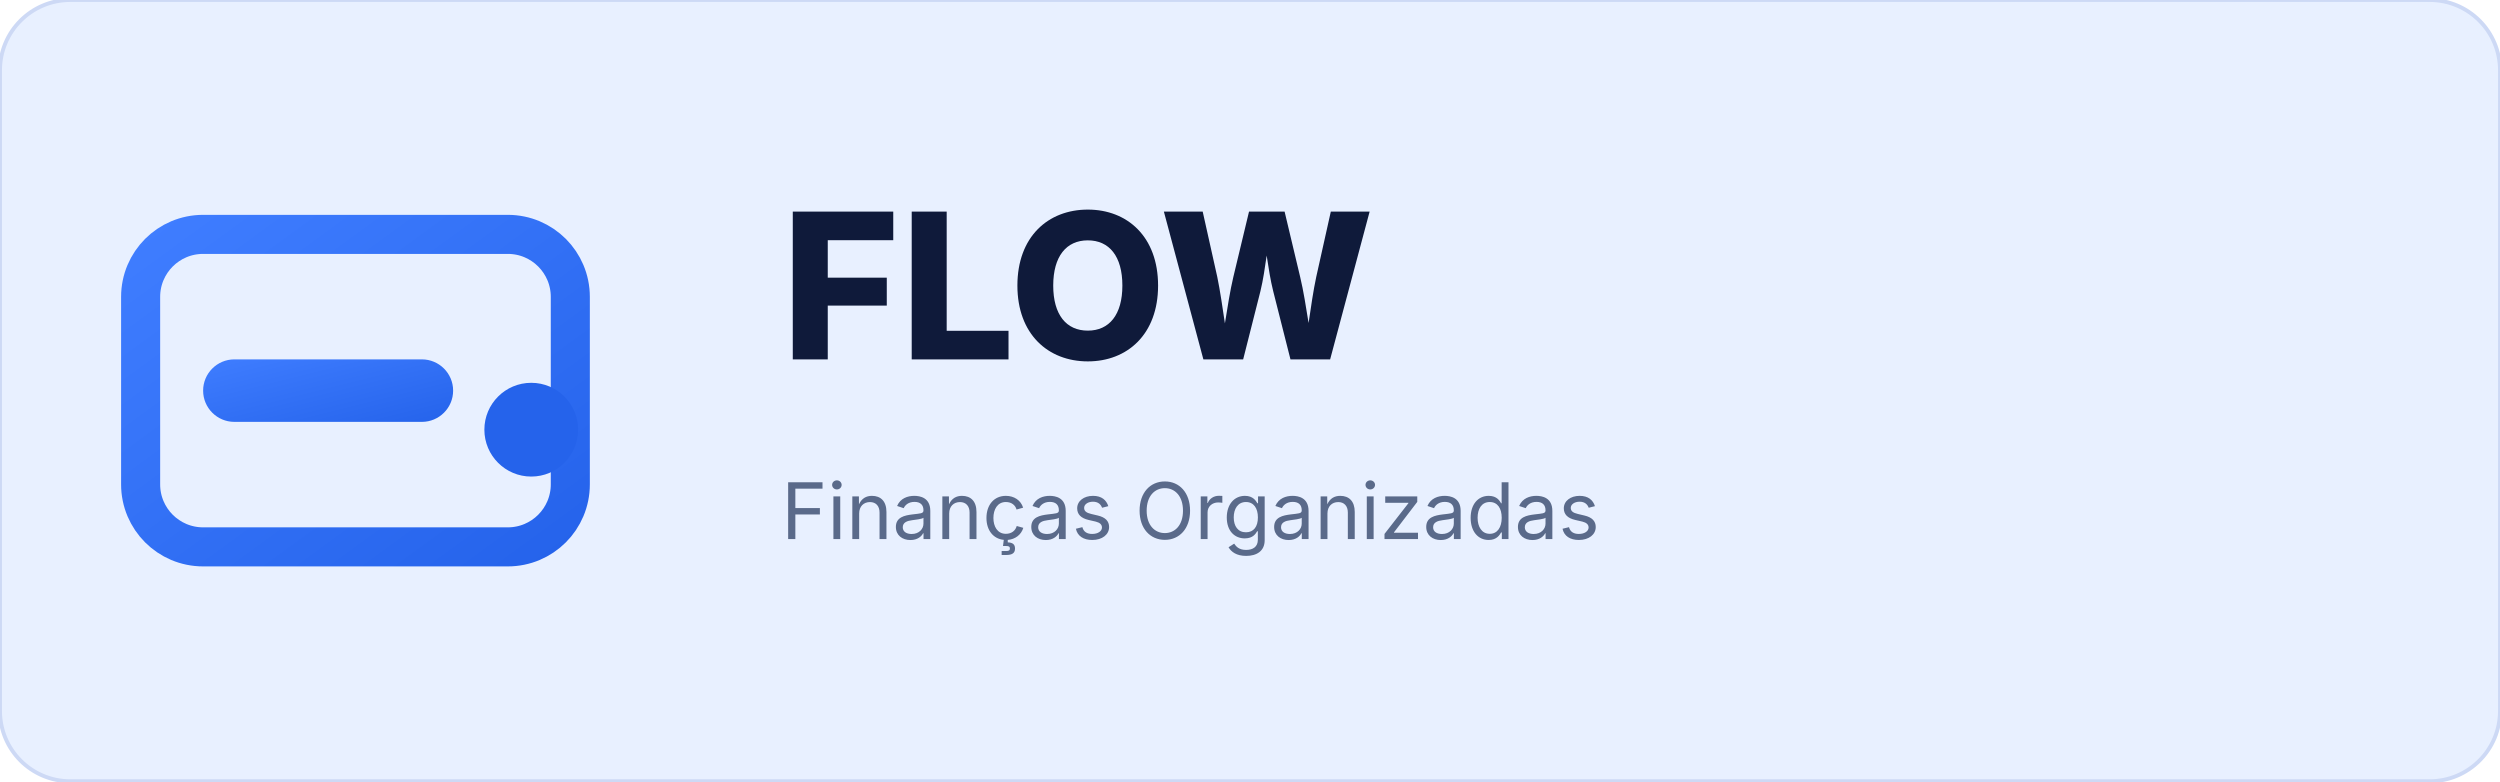
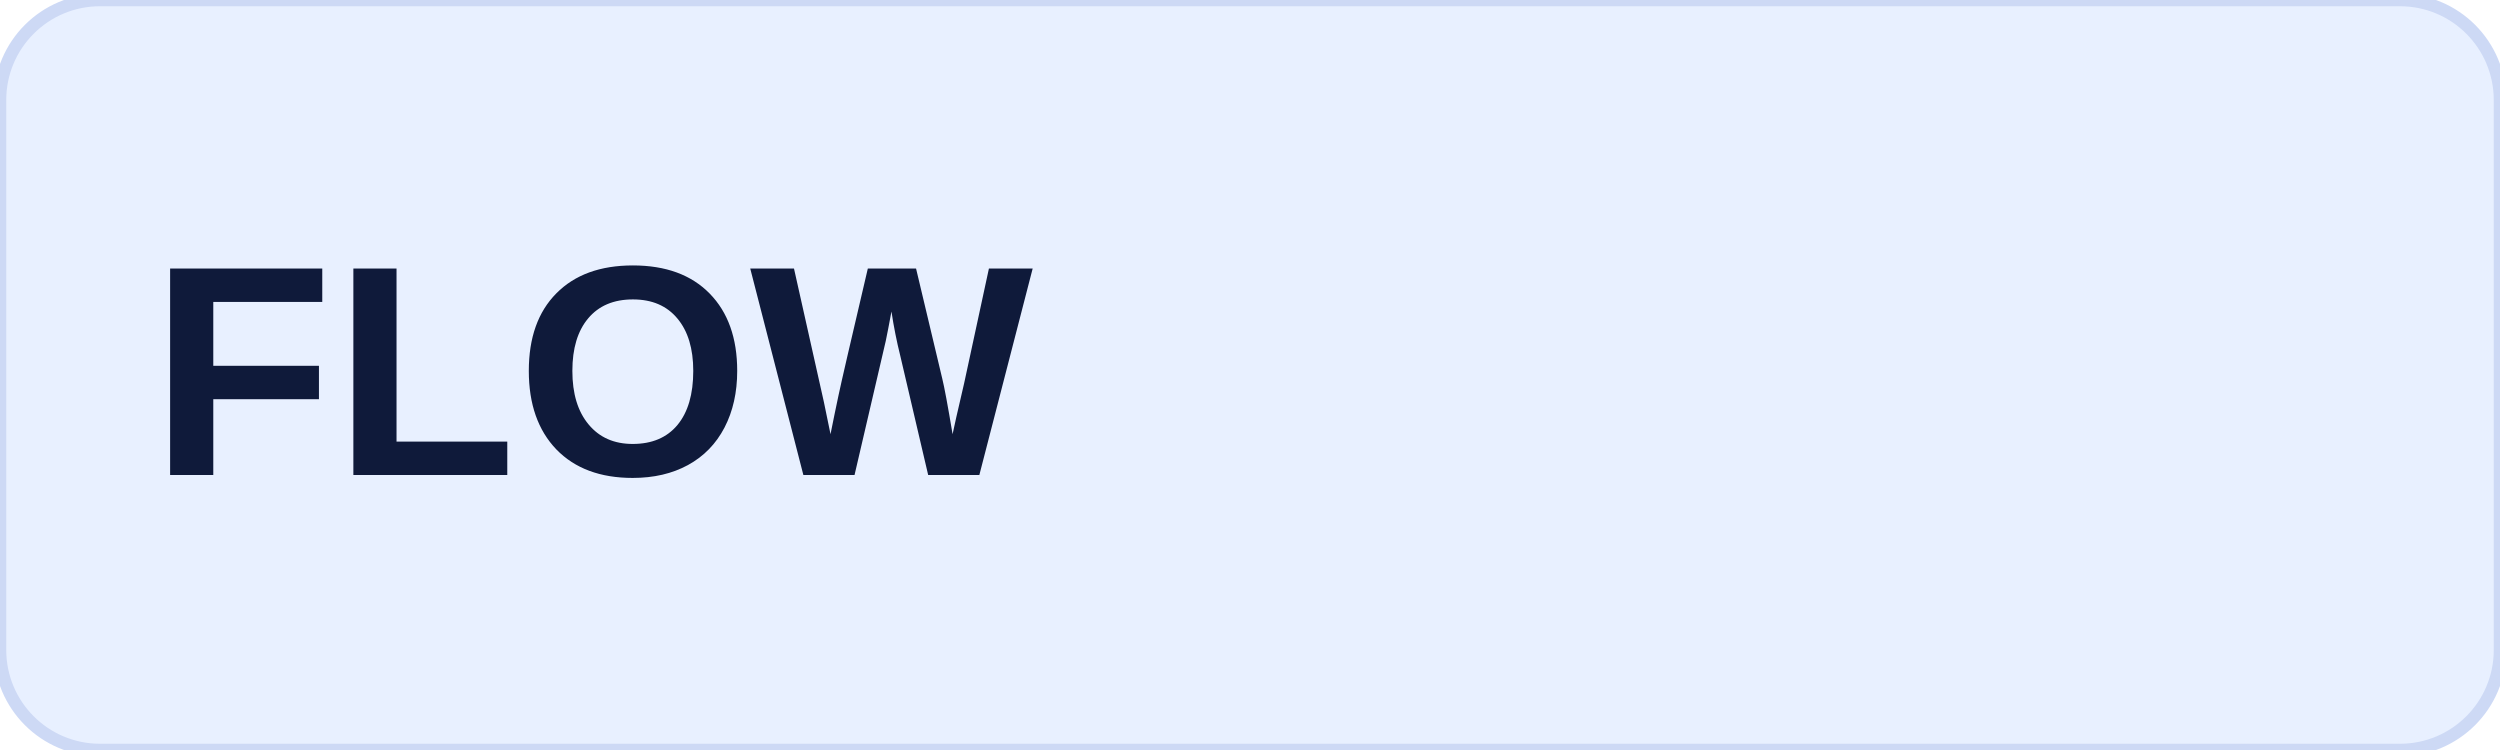
- <svg xmlns="http://www.w3.org/2000/svg" viewBox="0 0 640 200">
-   <defs>
-     <linearGradient id="g" x1="0" y1="0" x2="1" y2="1">
-       <stop offset="0" stop-color="#3F7DFF" />
-       <stop offset="1" stop-color="#2563EB" />
-     </linearGradient>
-   </defs>
-   <rect width="640" height="200" rx="18" fill="#E8F0FF" stroke="#CDD9F5" />
-   <g transform="translate(36,40)">
-     <rect x="0" y="20" width="110" height="80" rx="16" fill="none" stroke="url(#g)" stroke-width="10" />
-     <rect x="16" y="52" width="64" height="16" rx="8" fill="url(#g)" />
-     <circle cx="100" cy="70" r="12" fill="#2563EB" />
-   </g>
-   <text x="200" y="92" font-family="Inter,system-ui,Arial" font-size="52" fill="#0F1A3A" font-weight="800">FLOW</text>
-   <text x="200" y="138" font-family="Inter,system-ui,Arial" font-size="20" fill="#5A6A8A">Finanças Organizadas</text>
+ <svg xmlns="http://www.w3.org/2000/svg" viewBox="0 0 200 60">
+   <rect width="200" height="60" rx="8" fill="#E8F0FF" stroke="#CDD9F5" />
+   <text x="12" y="38" font-size="24" fill="#0F1A3A" font-family="Arial" font-weight="700">FLOW</text>
</svg>
